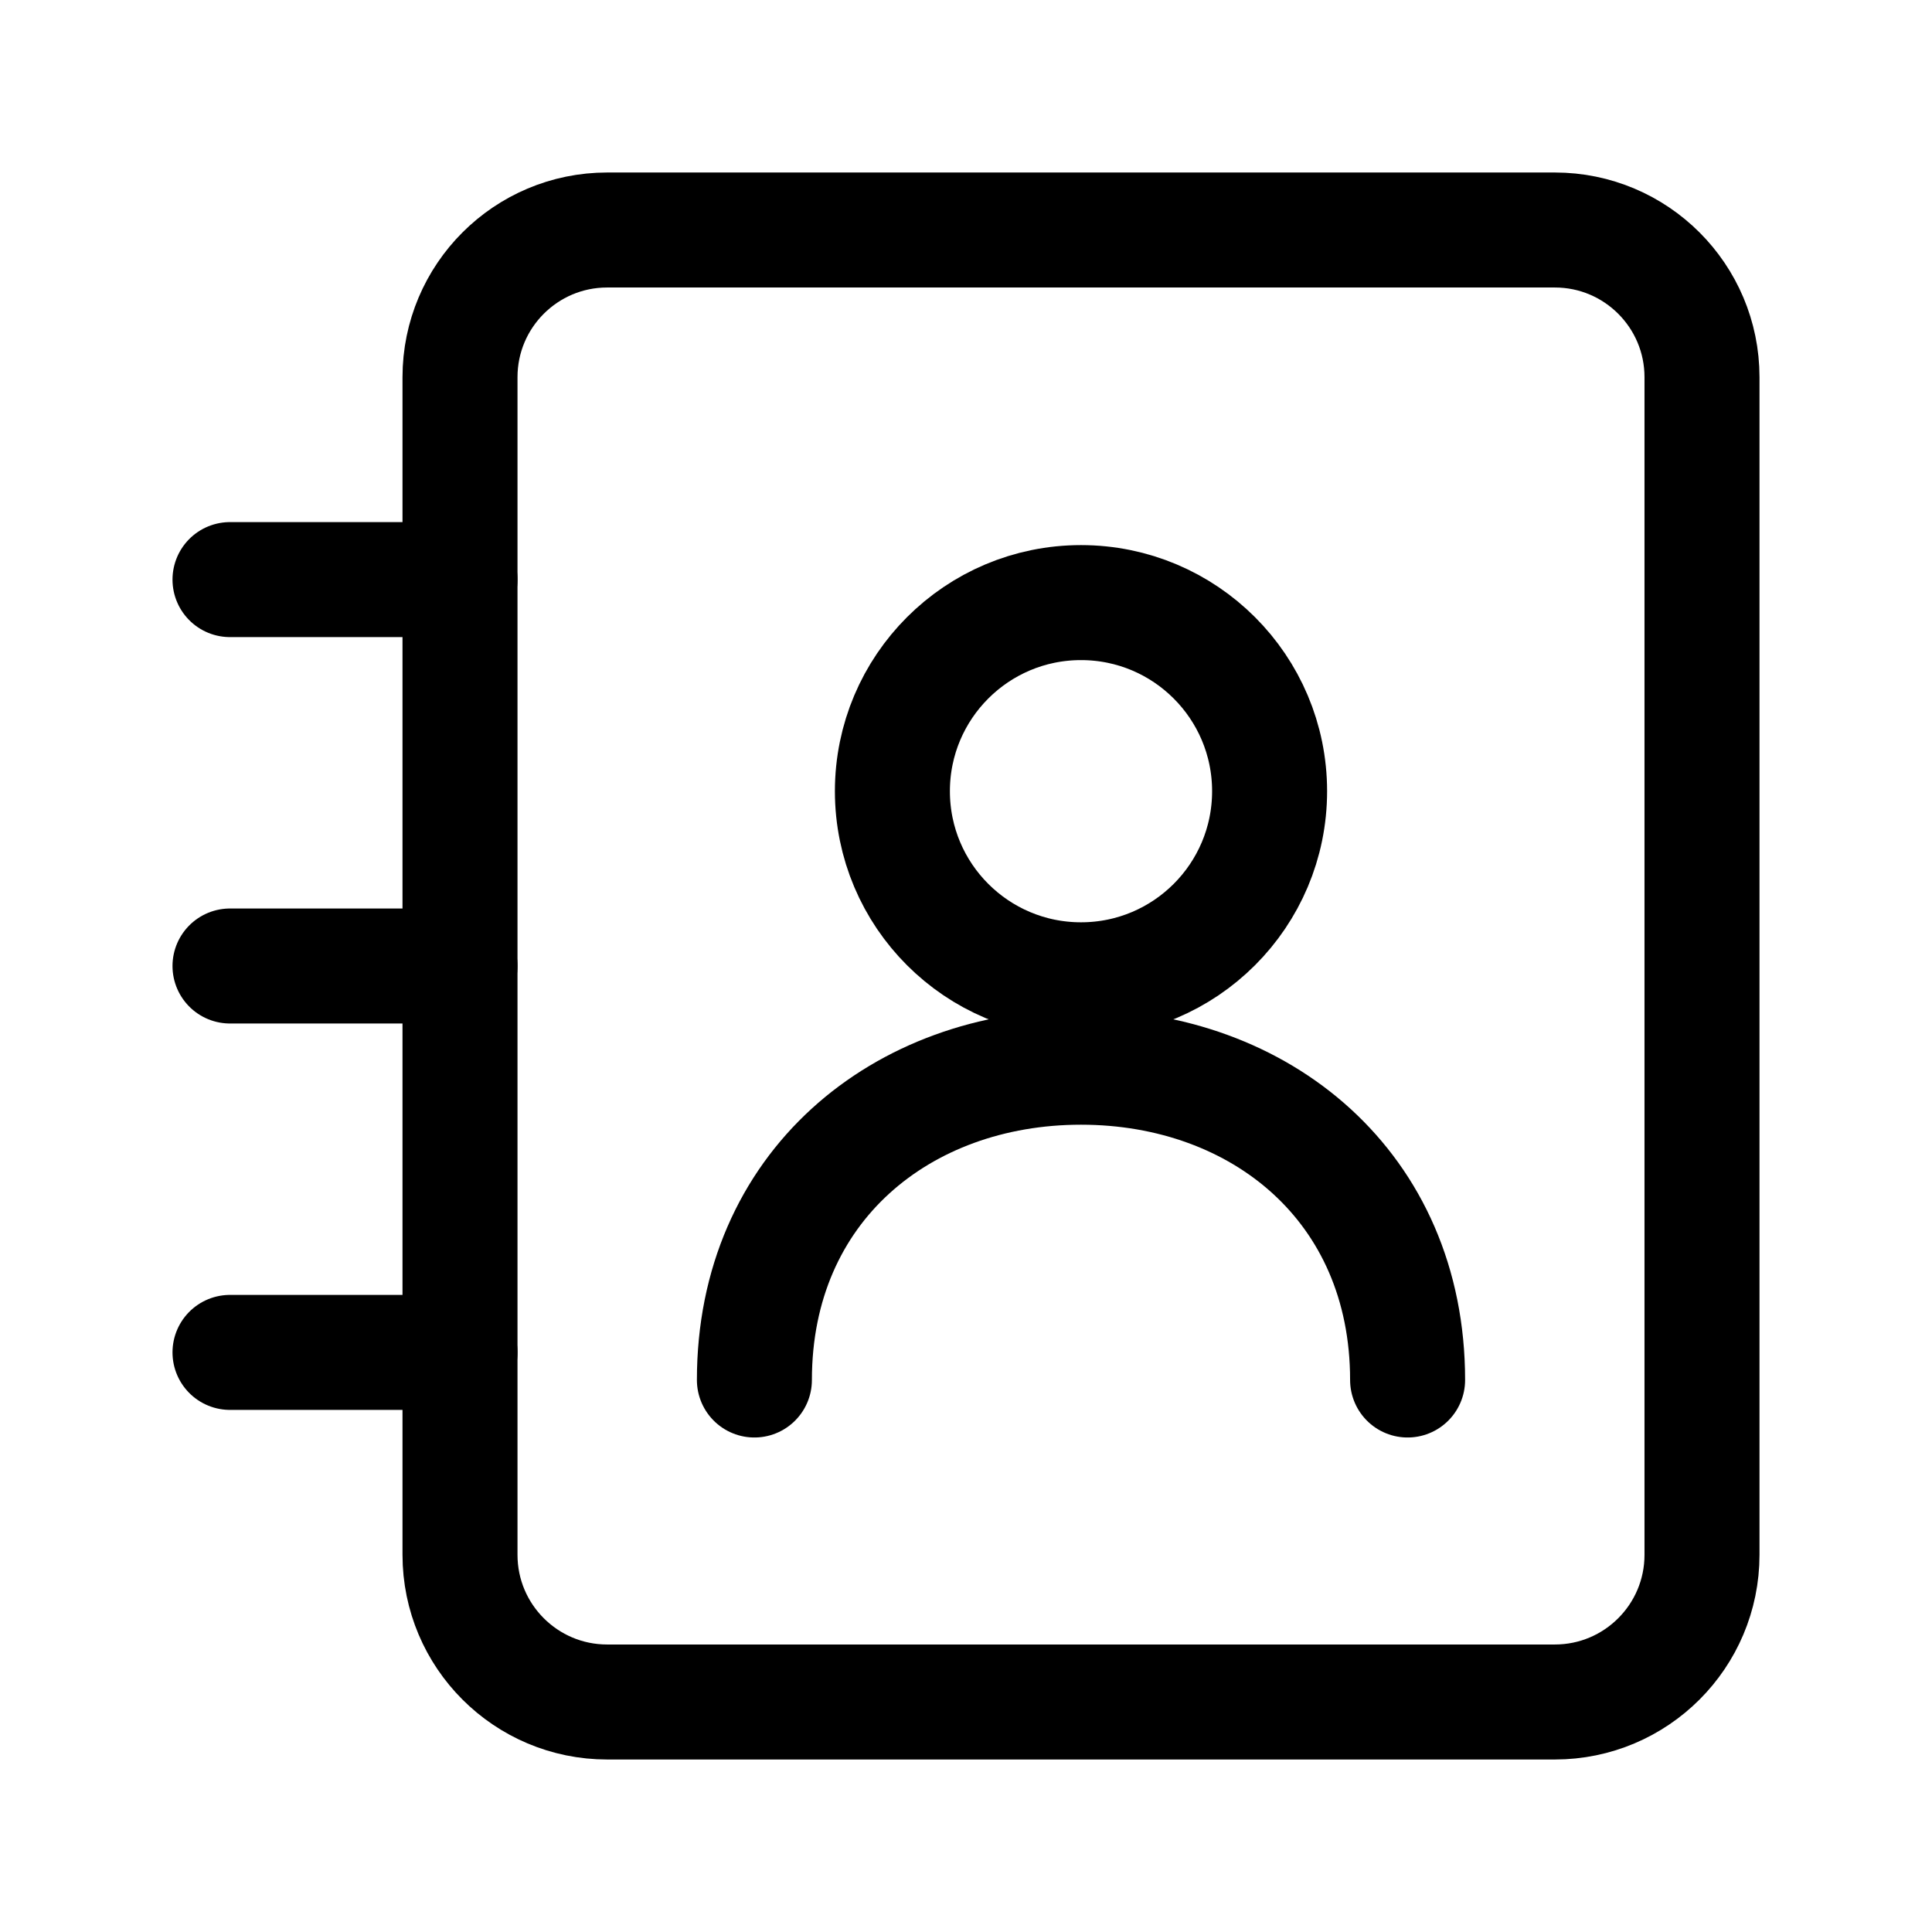
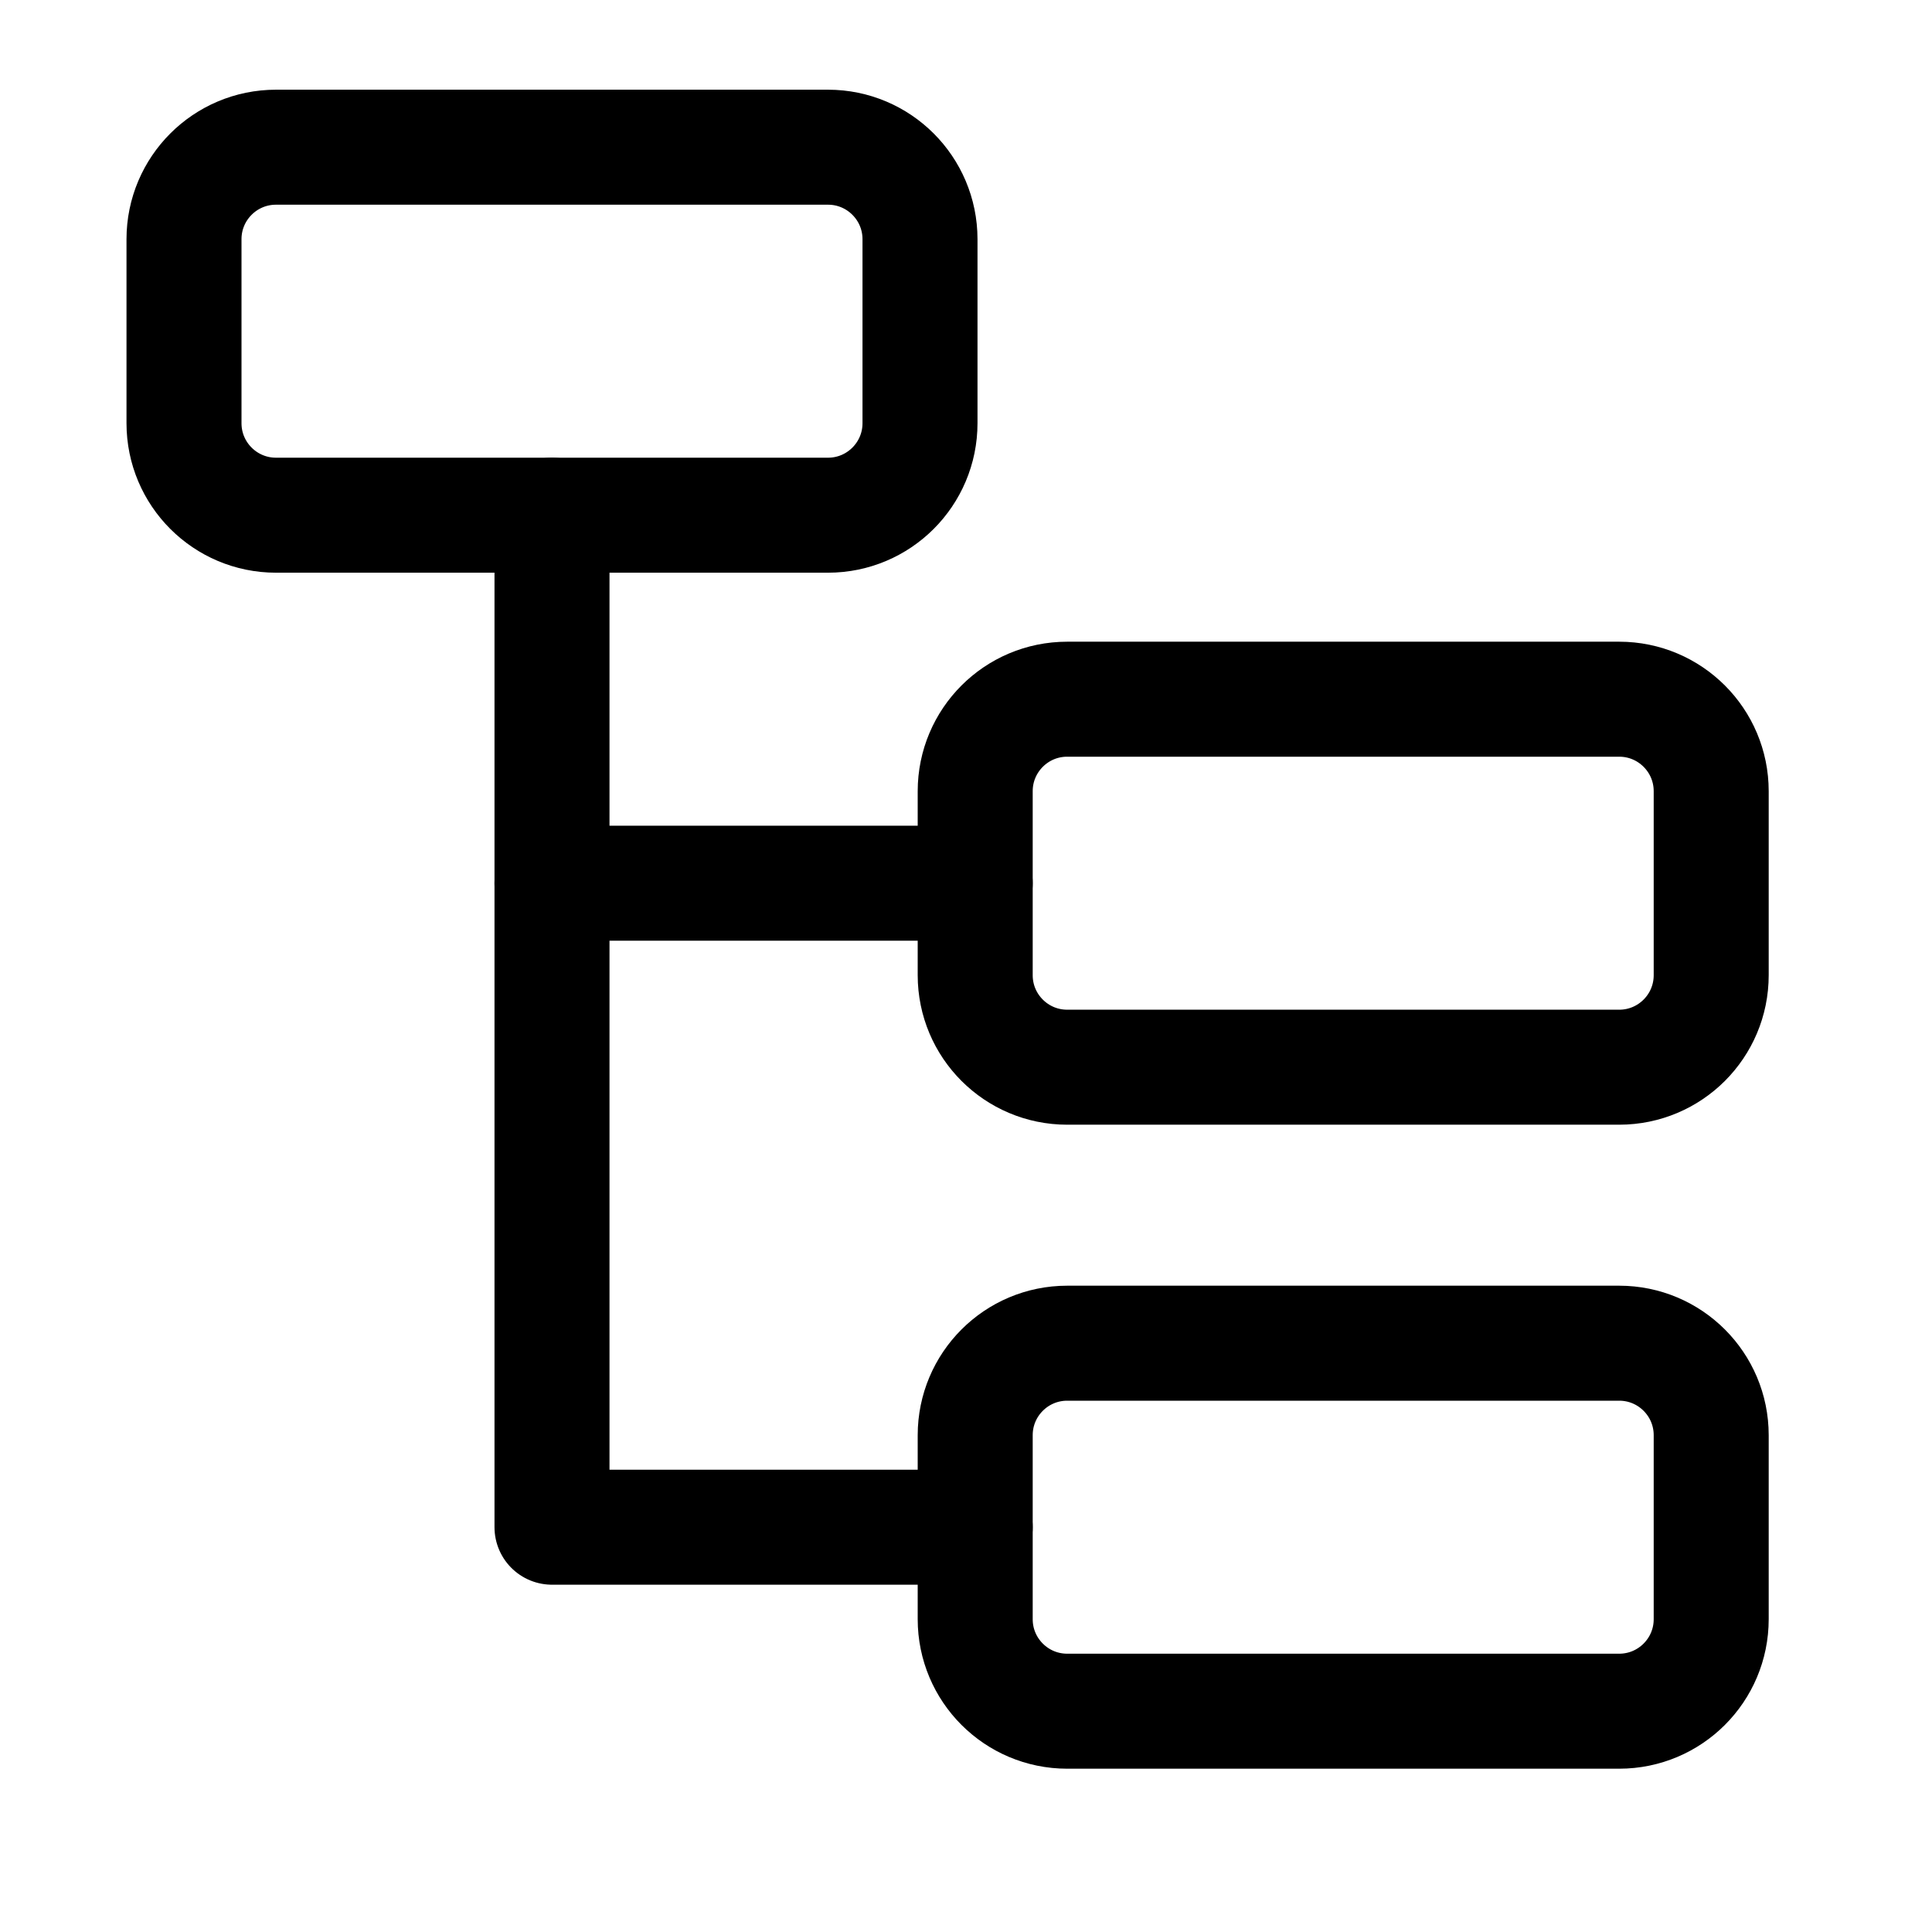
<svg xmlns="http://www.w3.org/2000/svg" width="21" height="21" version="1.1" viewBox="0 0 21 21">
  <g fill="none" stroke="#000" stroke-linecap="round" stroke-linejoin="round" stroke-width="1.25">
-     <rect x="5" y="2.5" width="13.5" height="16" rx="1.6" />
-     <path d="m2.5 6.3h2.5" />
-     <path d="m2.5 10.5h2.5" />
-     <path d="m2.5 14.7h2.5" />
-     <circle cx="11.75" cy="8.6" r="2.05" />
-     <path d="m8.2 15c0-2.1 1.6-3.4 3.55-3.4s3.55 1.3 3.55 3.4" />
+     <rect x="2" y="1.6" width="8" height="4" rx="1" />
+     <rect x="10.6" y="7.6" width="8" height="4" rx="1" />
+     <rect x="10.6" y="14.6" width="8" height="4" rx="1" />
+     <path d="m6 5.6v11h4.6" />
+     <path d="m6 9.6h4.6" />
  </g>
</svg>
